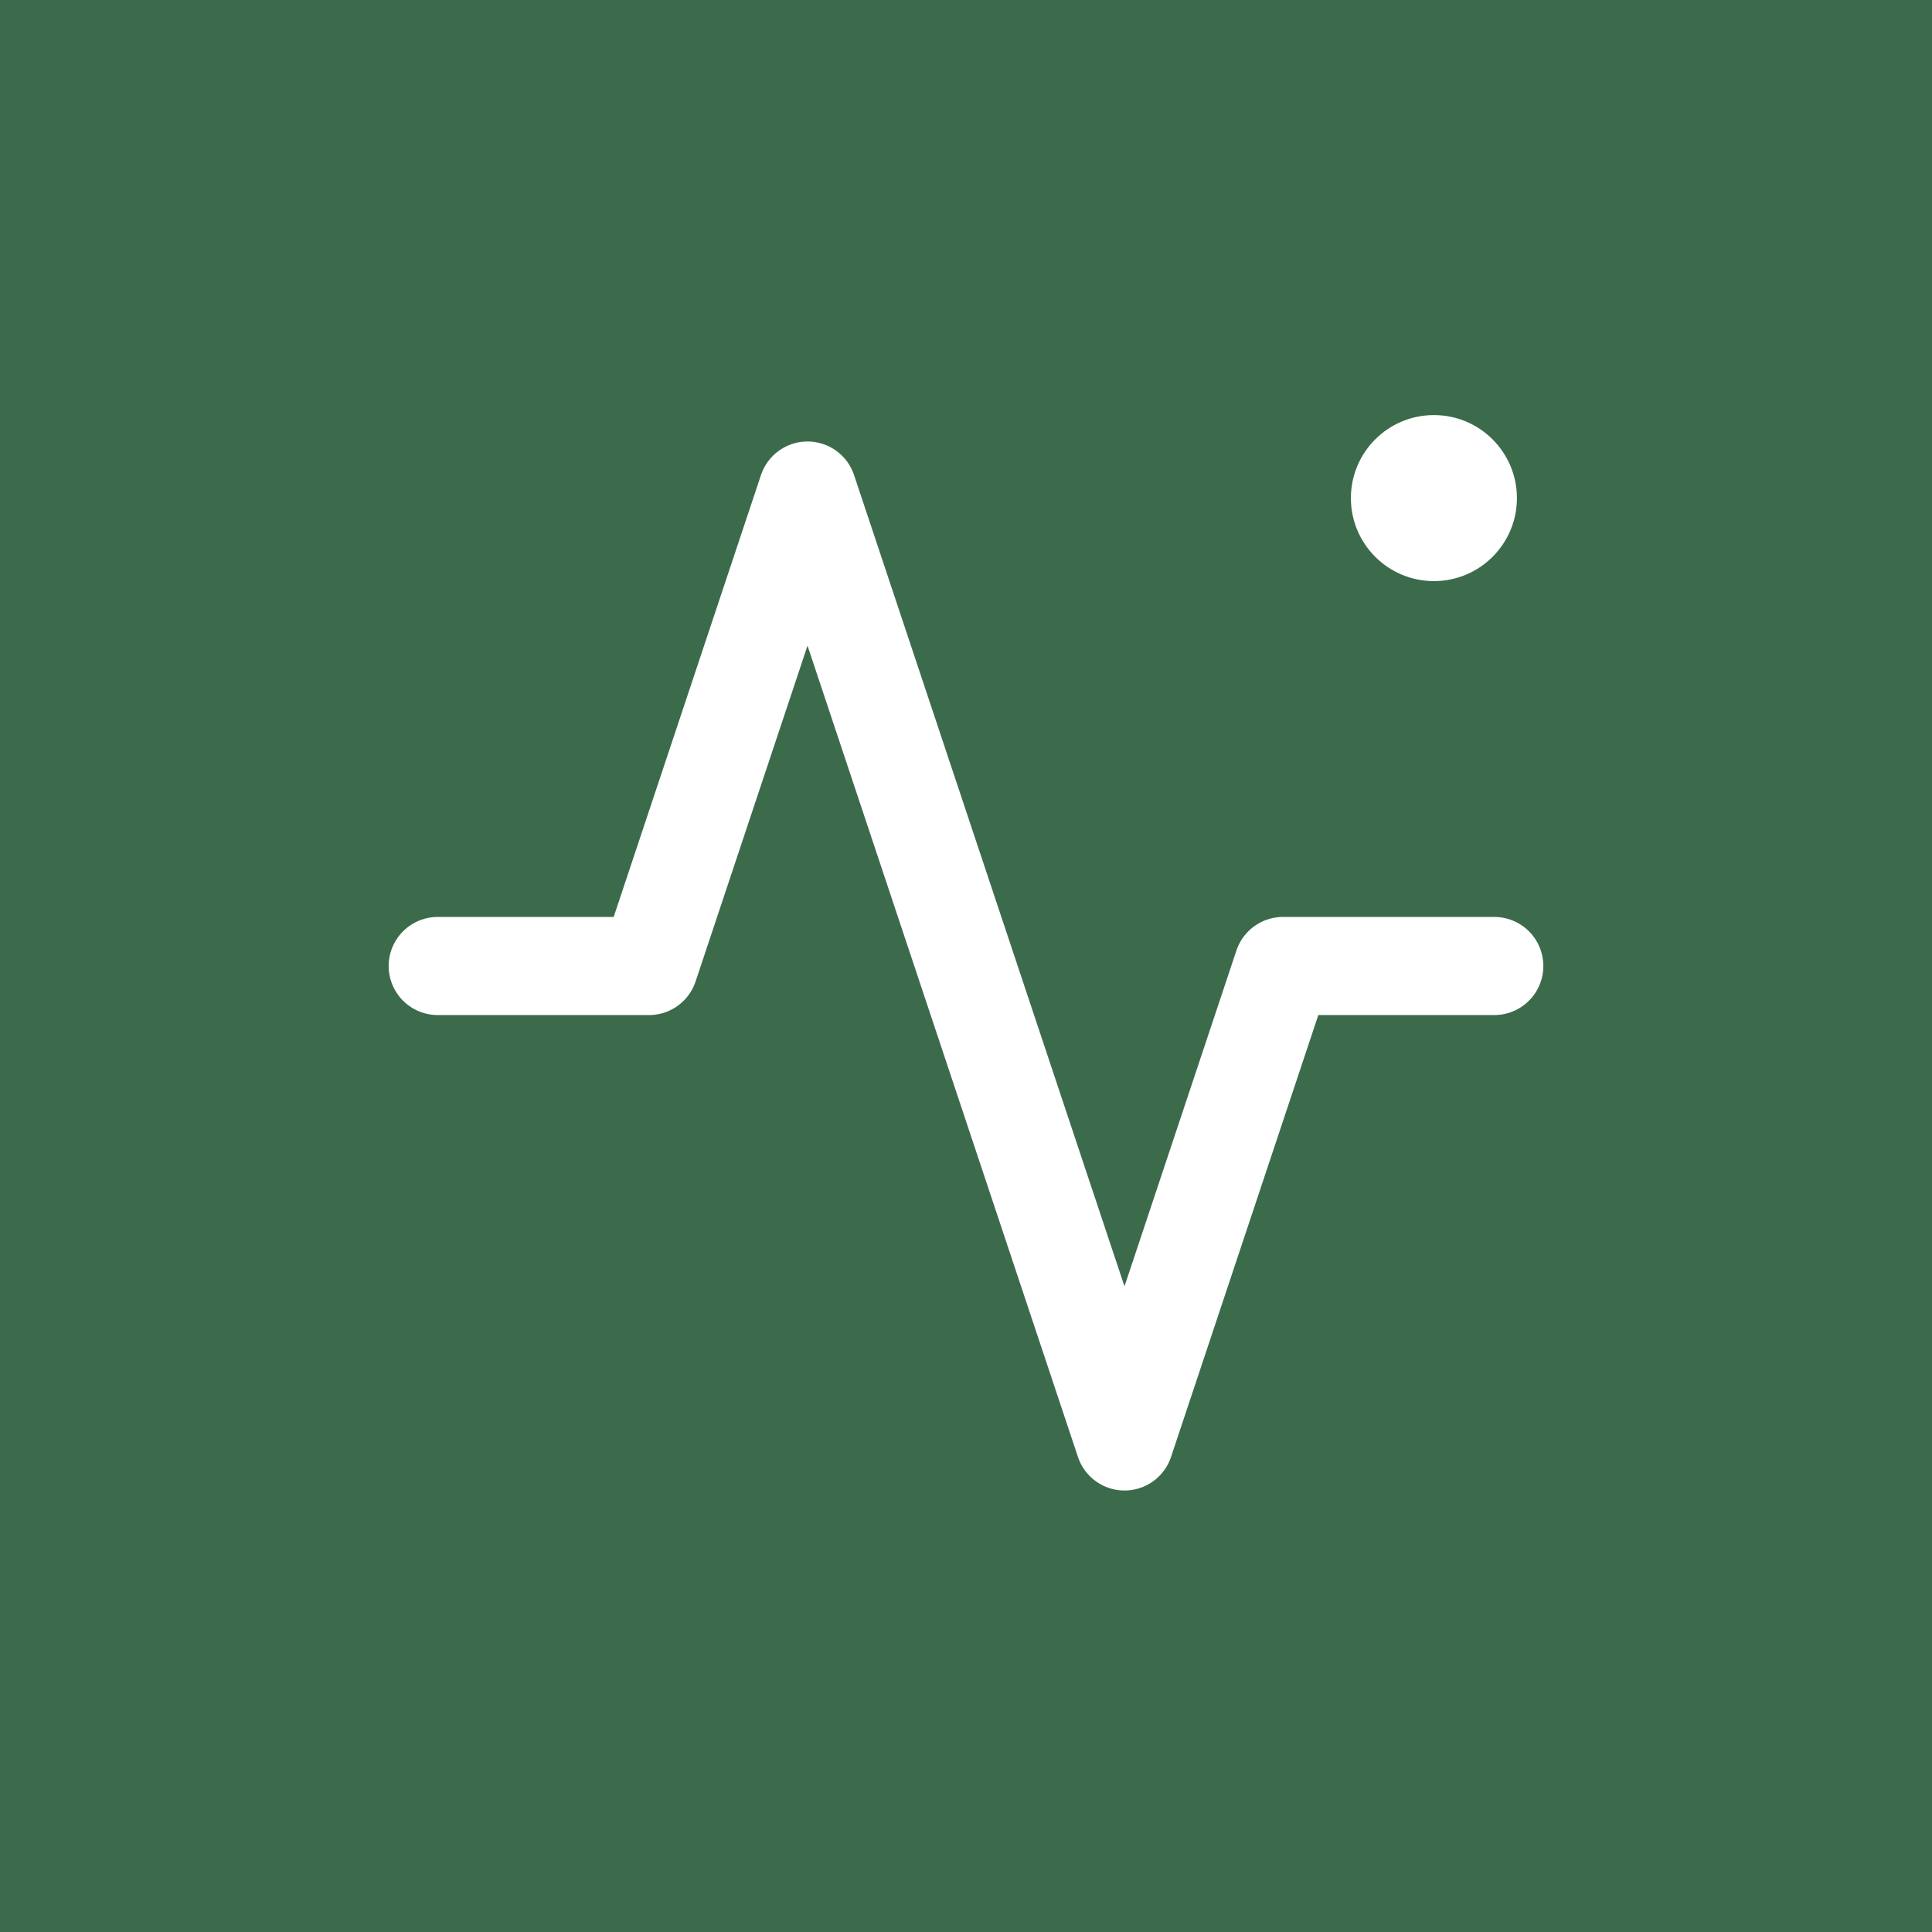
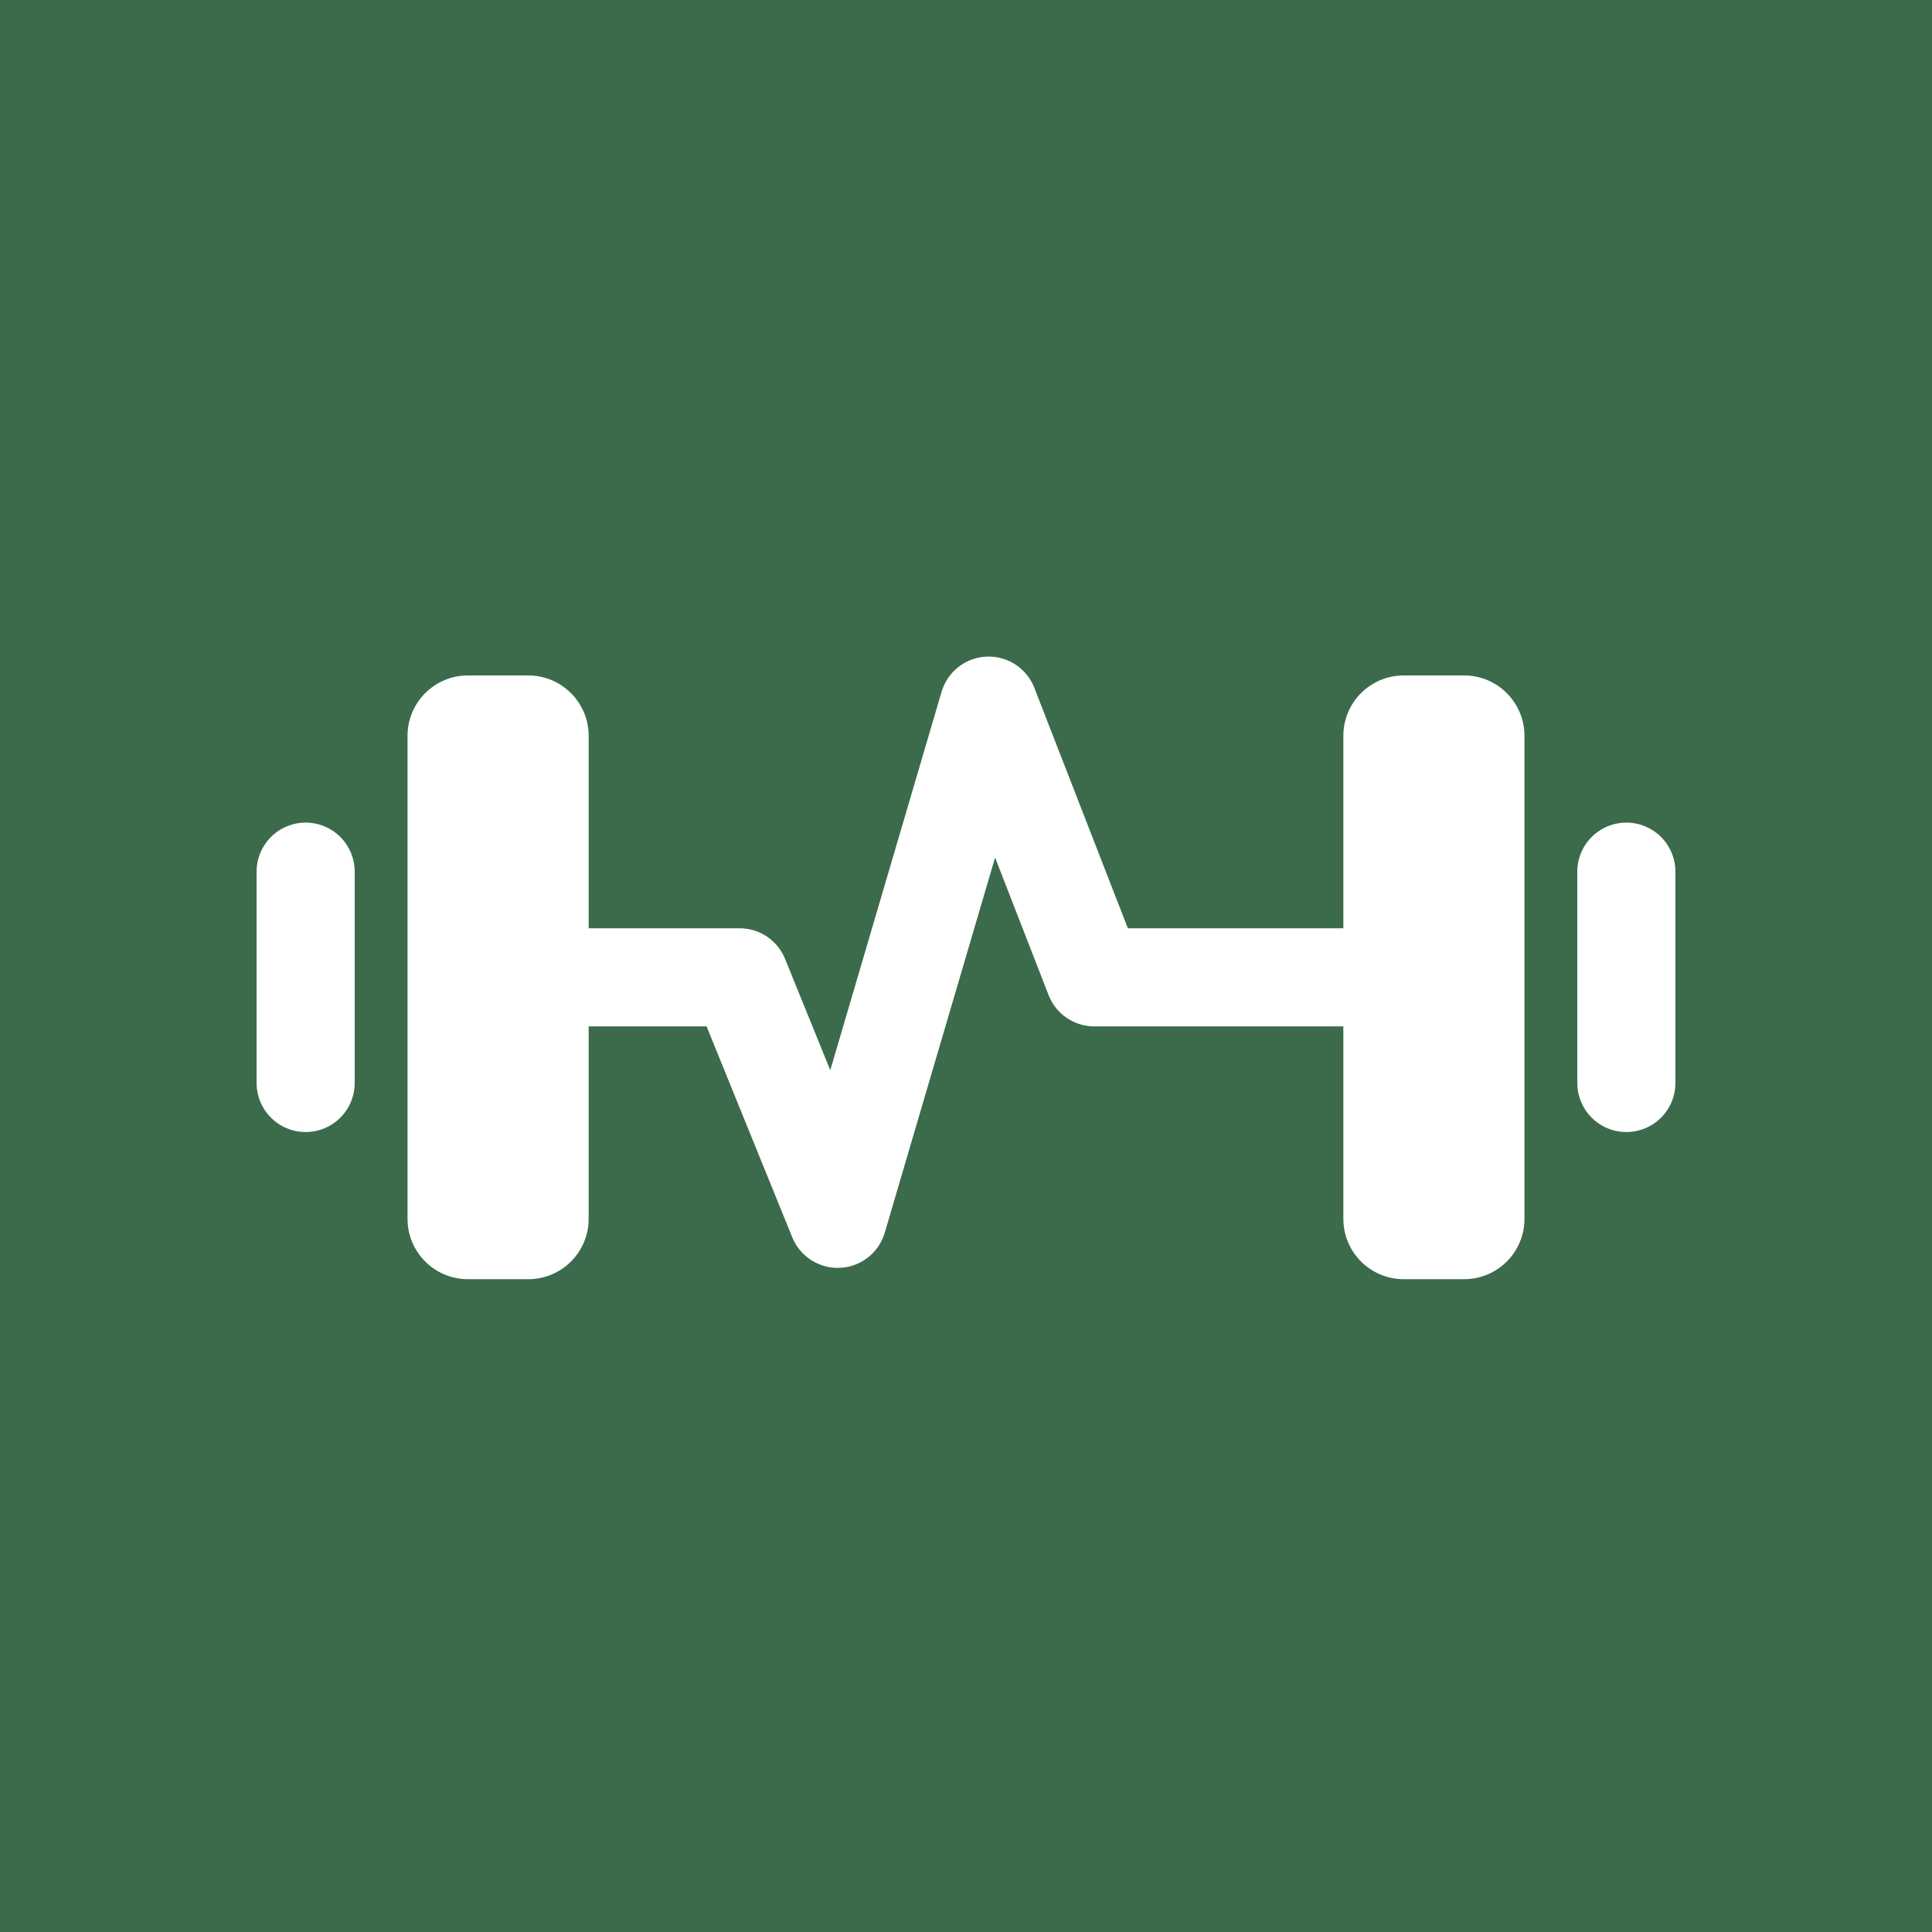
<svg xmlns="http://www.w3.org/2000/svg" viewBox="0 0 512 512" width="512" height="512">
  <rect width="512" height="512" fill="#3B6B4B" />
  <g fill="none" stroke="#FFFFFF" stroke-width="26" stroke-linecap="round" stroke-linejoin="round">
-     <path d="M396 256H340L298 382L214 130L172 256H116" />
-     <circle cx="380" cy="132" r="22" fill="#FFFFFF" stroke="none" />
+     <g transform="translate(0 3)">
+       <path d="M81 228V284" />
+       <rect x="108" y="176" width="48" height="160" rx="16" fill="#FFFFFF" stroke="none" />
+       <rect x="356" y="176" width="48" height="160" rx="16" fill="#FFFFFF" stroke="none" />
+       <path d="M431 228V284" />
+       <path d="M156 256H196L222 320L262 184L290 256H356" />
+     </g>
  </g>
</svg>
